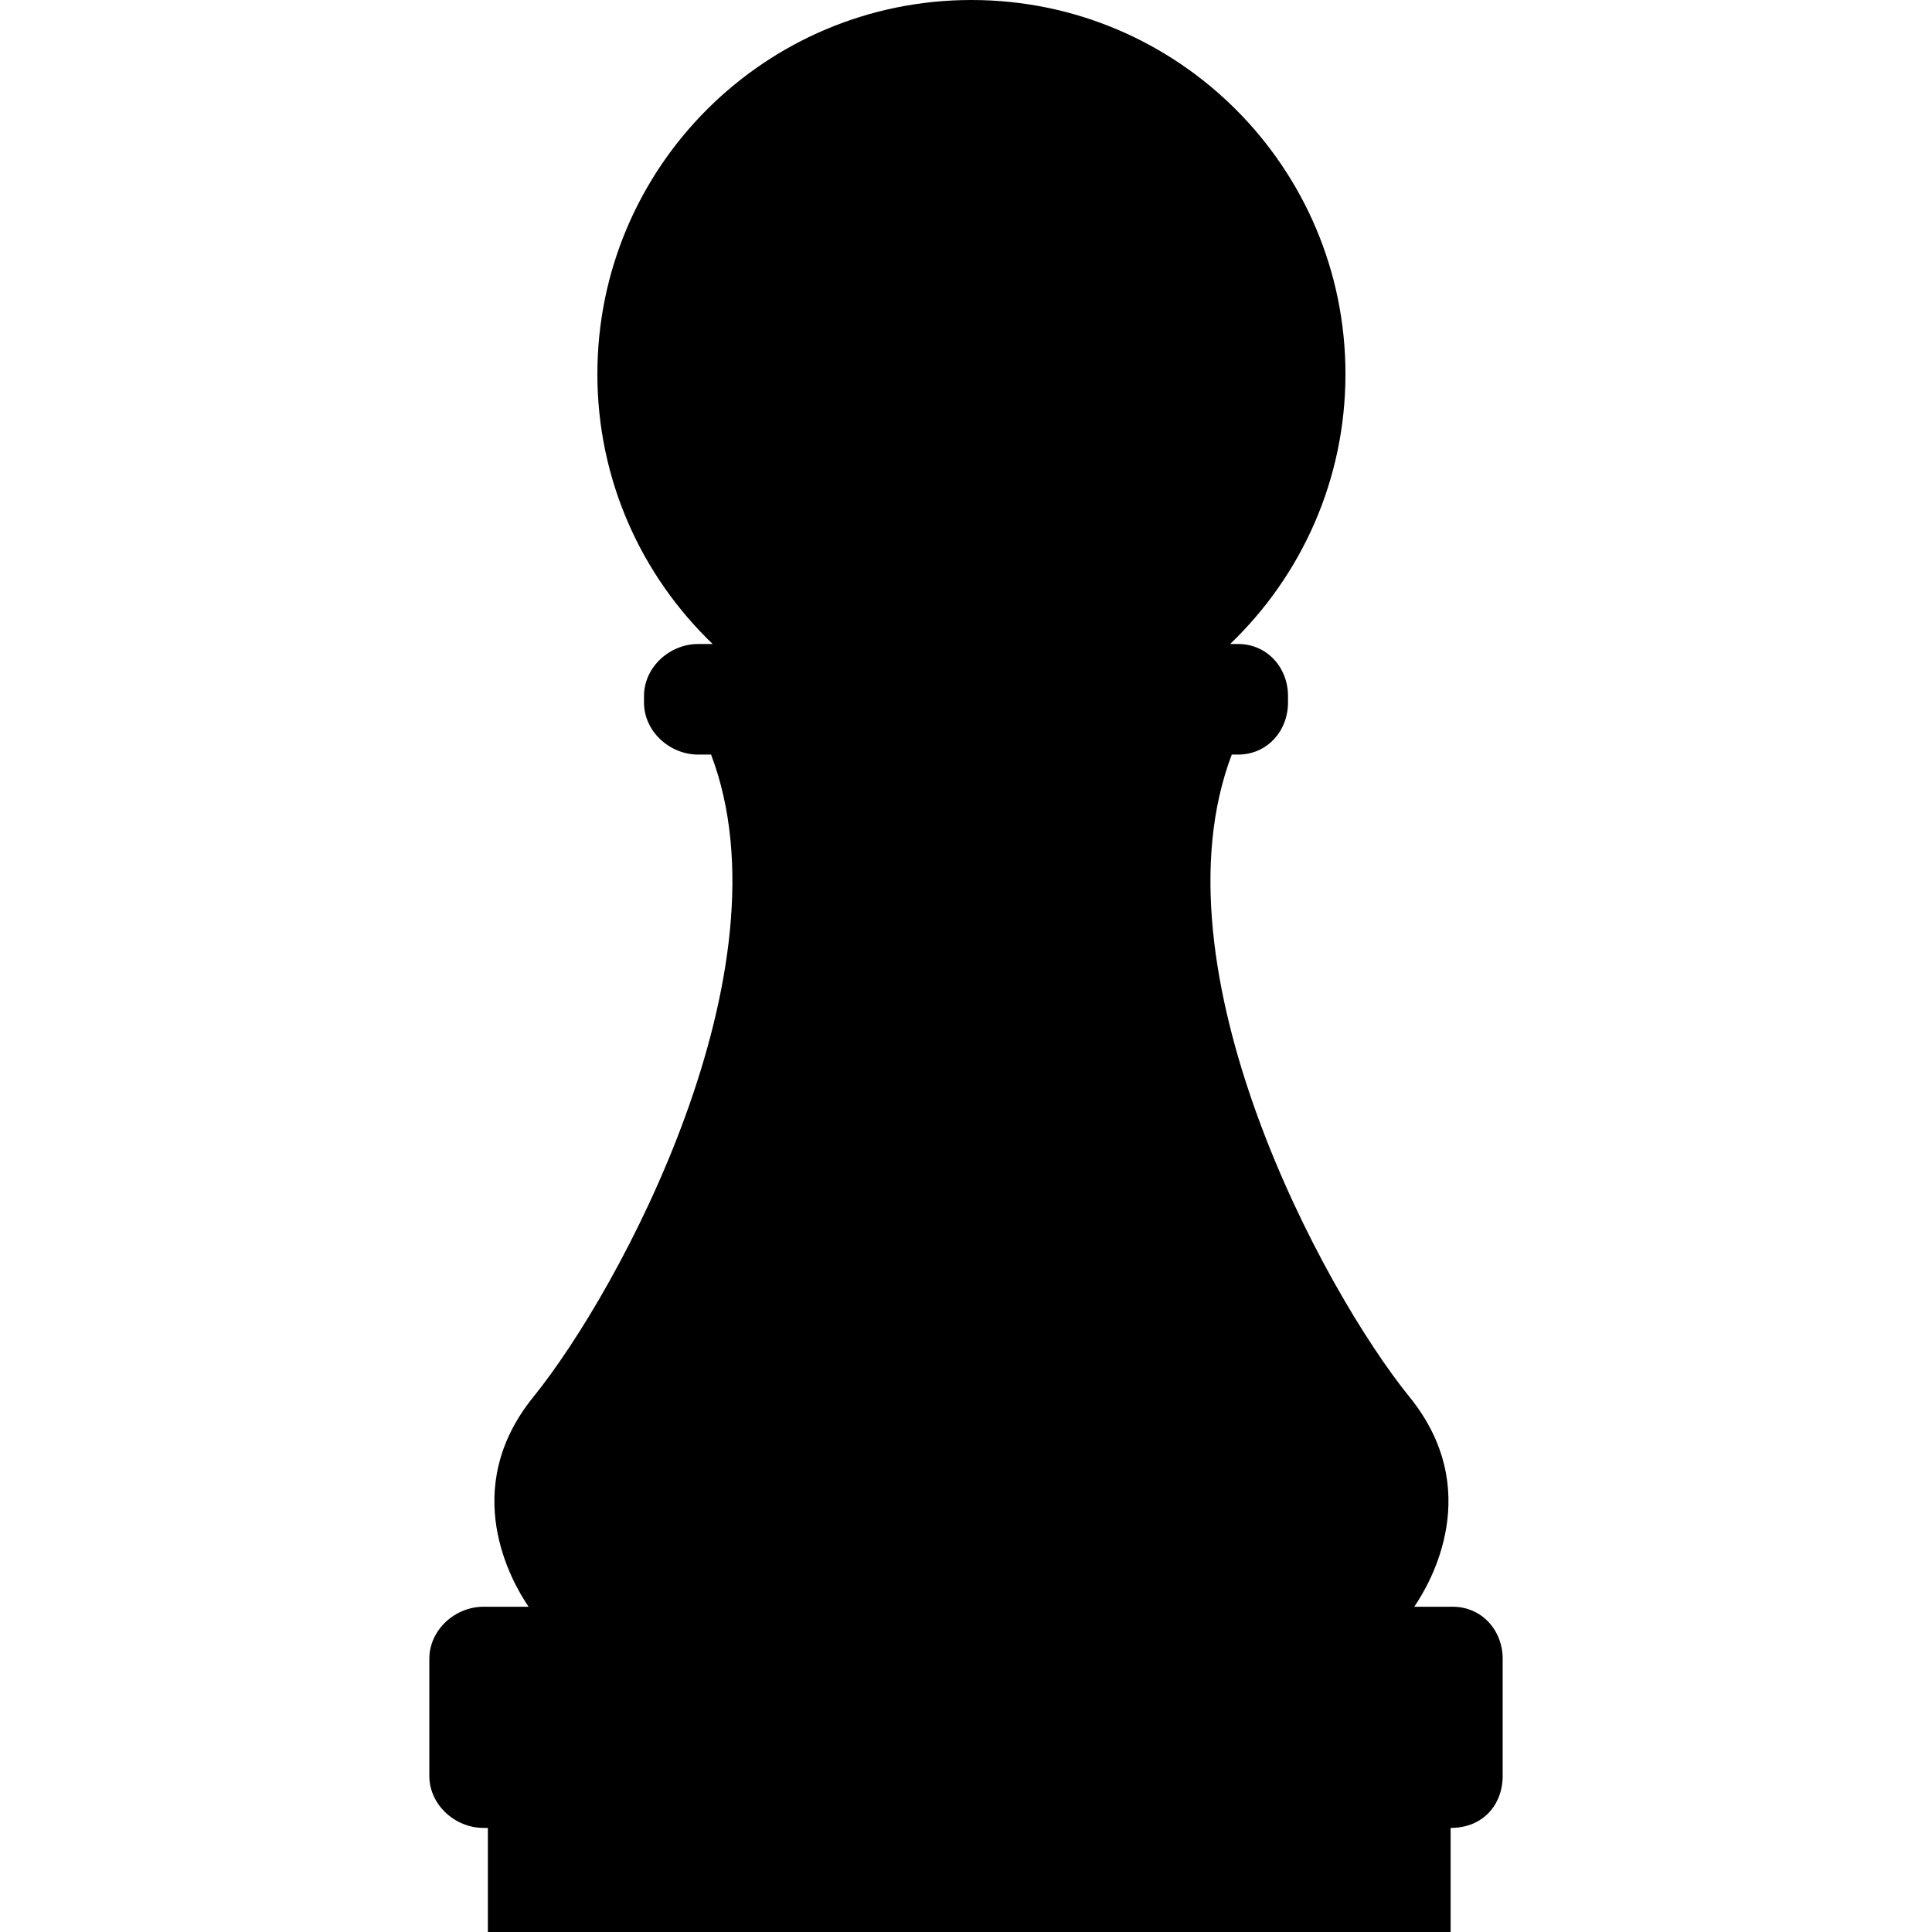
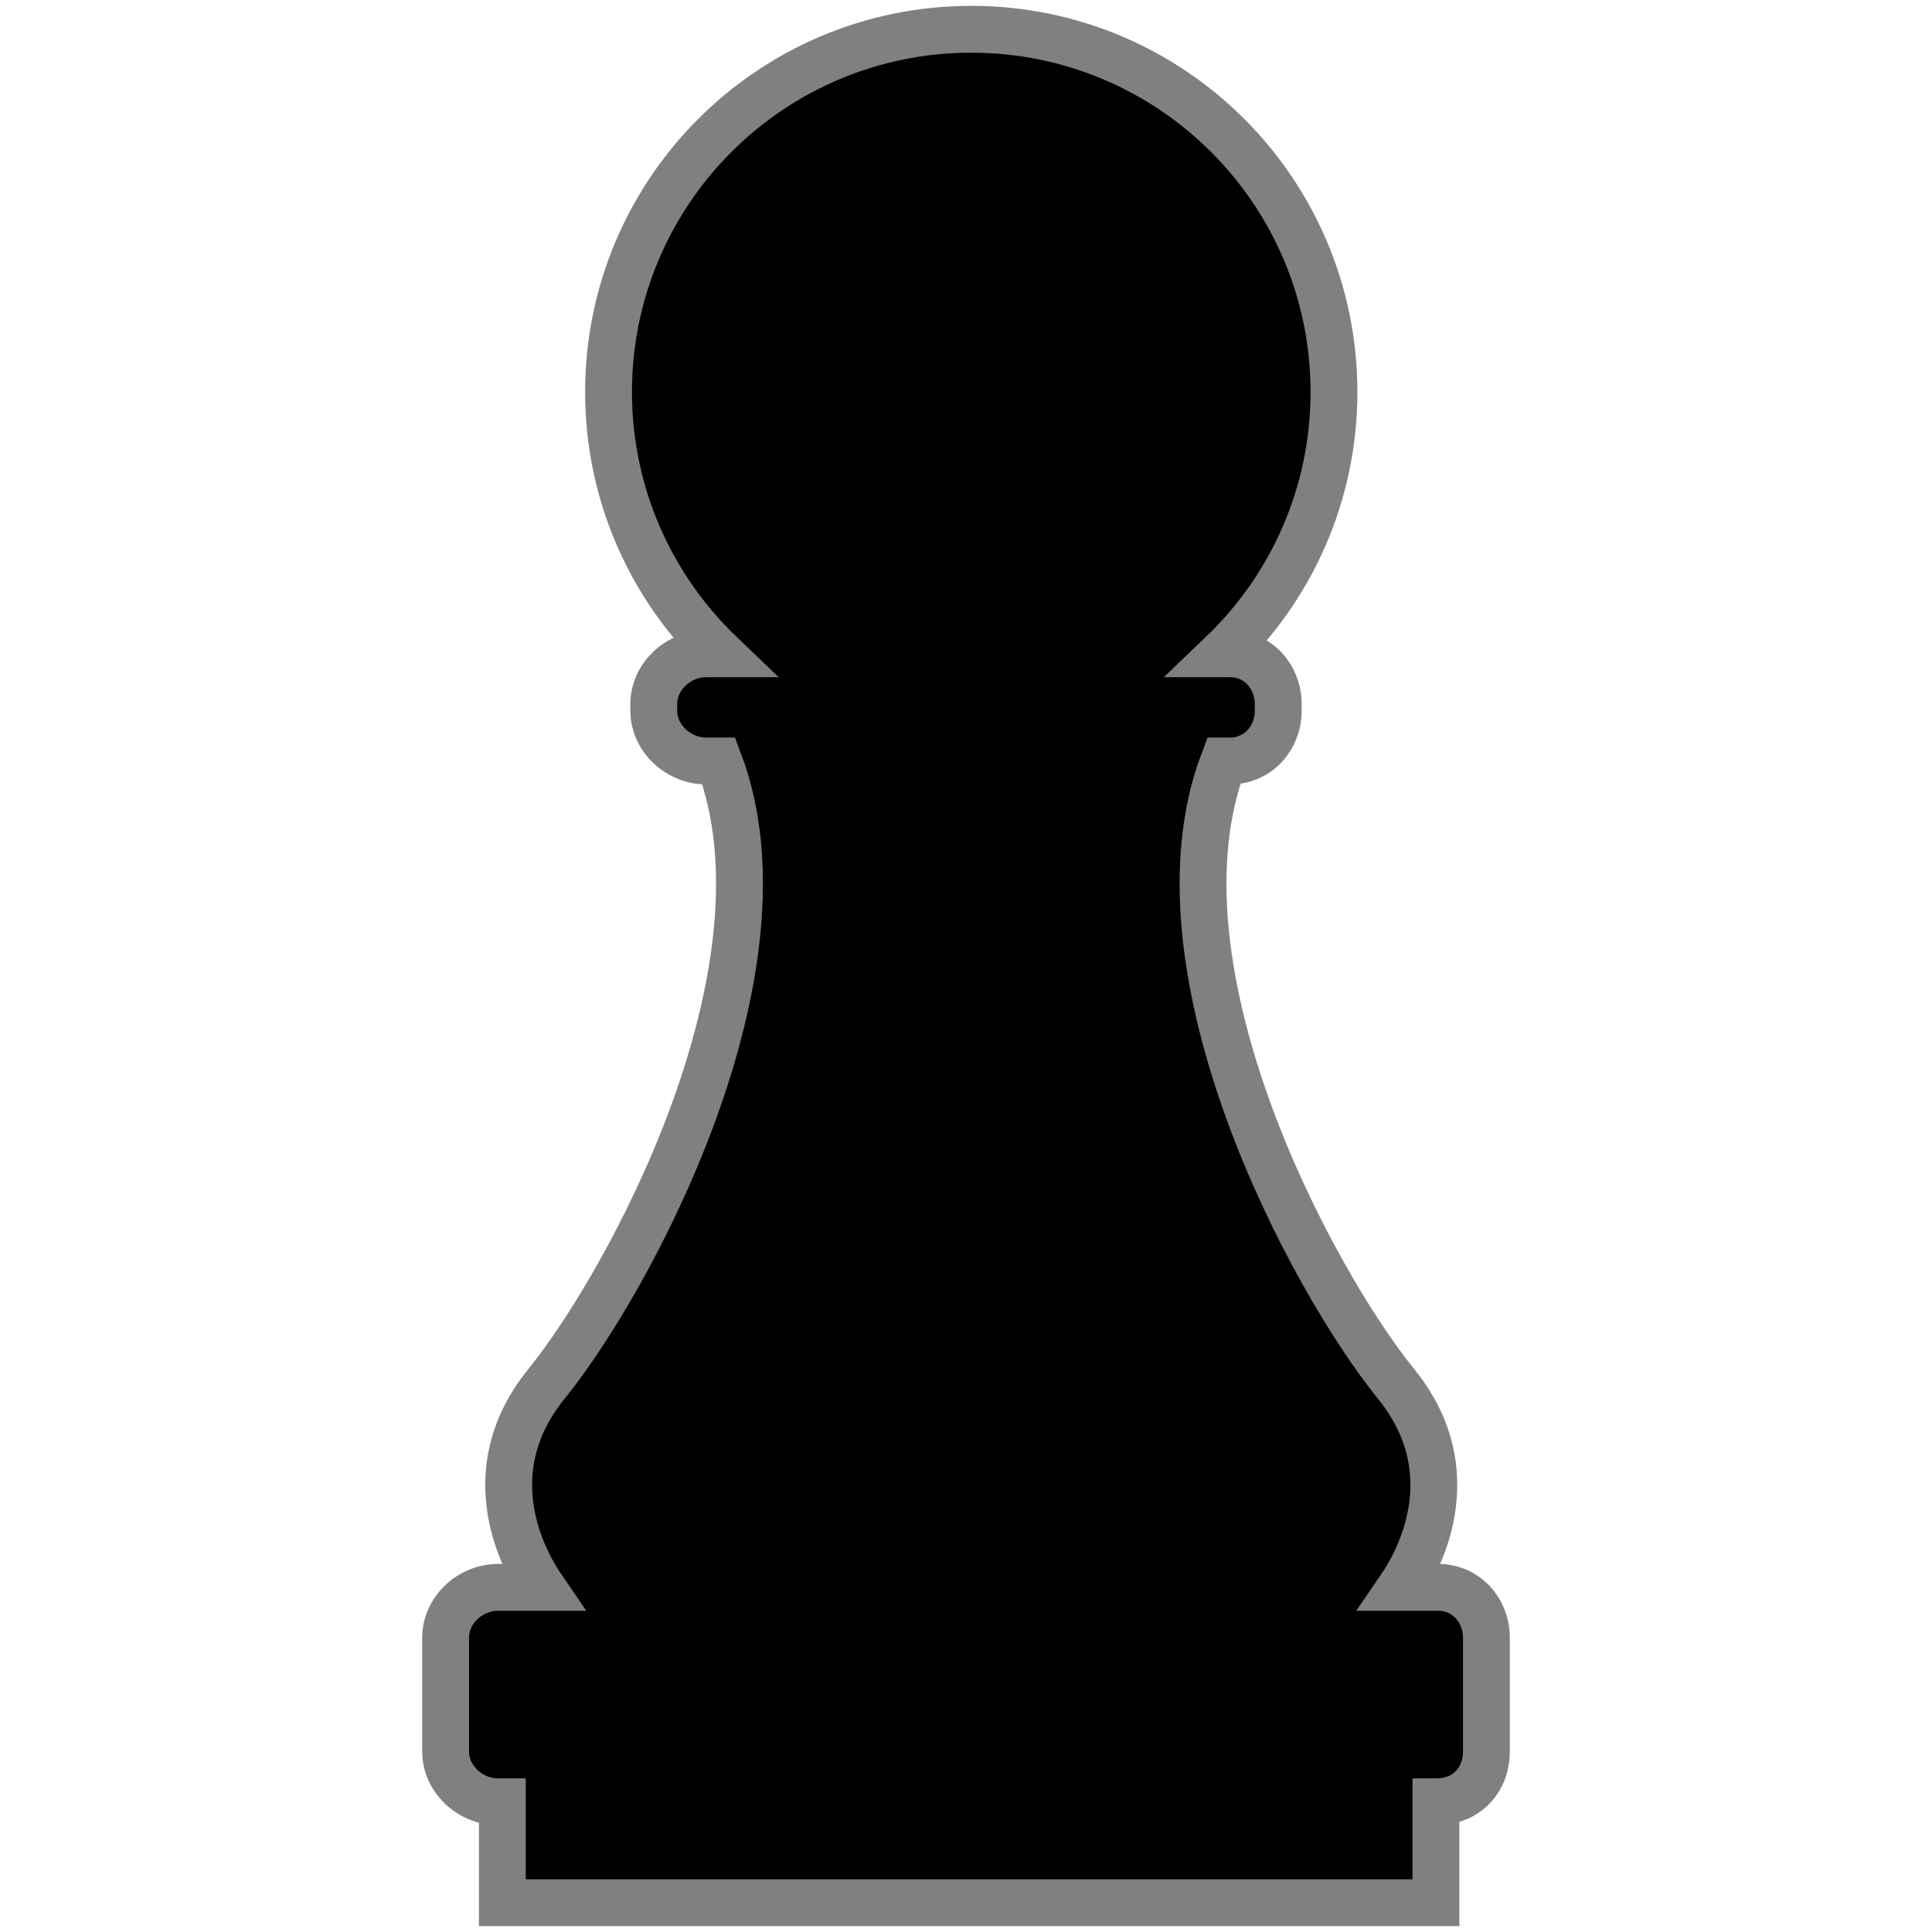
- <svg xmlns="http://www.w3.org/2000/svg" fill="#000000" height="800px" width="800px" version="1.1" id="Capa_1" viewBox="0 0 297 297" xml:space="preserve">
-   <g>
-     <path d="M223.333,247h-5.926c2.607-3.811,10.798-18.024-0.727-32.248c-13.334-16.46-39.863-65.748-27.324-98.752h0.977   c4.418,0,7.667-3.582,7.667-8v-1c0-4.418-3.249-8-7.667-8h-1.225c10.917-10.466,17.725-25.184,17.725-41.5   c0-31.756-25.744-57.5-57.5-57.5s-57.5,25.744-57.5,57.5c0,16.316,6.808,31.034,17.725,41.5h-2.225c-4.418,0-8.333,3.582-8.333,8v1   c0,4.418,3.915,8,8.333,8h1.979c12.539,33.004-13.99,82.292-27.324,98.752c-11.524,14.224-3.334,28.437-0.727,32.248h-6.928   c-4.418,0-8.333,3.582-8.333,8v18c0,4.418,3.915,8,8.333,8H75v16h148v-16c5,0,8-3.582,8-8v-18C231,250.582,227.751,247,223.333,247   z" />
+ <svg xmlns="http://www.w3.org/2000/svg" fill="#000000" height="825" width="825" version="1.1" id="Capa_1" viewBox="0 0 306.281 306.281" xml:space="preserve">
+   <defs id="defs1" />
+   <g id="g1" transform="translate(4.640625,4.640625)" style="stroke:#808080;stroke-opacity:1;stroke-width:7.425;stroke-dasharray:none;fill:#000000;fill-opacity:1">
+     <path d="m 223.333,247 h -5.926 c 2.607,-3.811 10.798,-18.024 -0.727,-32.248 C 203.346,198.292 176.817,149.004 189.356,116 h 0.977 c 4.418,0 7.667,-3.582 7.667,-8 v -1 c 0,-4.418 -3.249,-8 -7.667,-8 h -1.225 c 10.917,-10.466 17.725,-25.184 17.725,-41.5 0,-31.756 -25.744,-57.5 -57.5,-57.5 -31.756,0 -57.5,25.744 -57.5,57.5 0,16.316 6.808,31.034 17.725,41.5 h -2.225 C 102.915,99 99,102.582 99,107 v 1 c 0,4.418 3.915,8 8.333,8 h 1.979 c 12.539,33.004 -13.99,82.292 -27.324,98.752 C 70.464,228.976 78.654,243.189 81.261,247 H 74.333 C 69.915,247 66,250.582 66,255 v 18 c 0,4.418 3.915,8 8.333,8 H 75 v 16 h 148 v -16 c 5,0 8,-3.582 8,-8 v -18 c 0,-4.418 -3.249,-8 -7.667,-8 z" id="path1" style="stroke:#808080;stroke-opacity:1;stroke-width:7.425;stroke-dasharray:none;fill:#000000;fill-opacity:1" />
  </g>
</svg>
